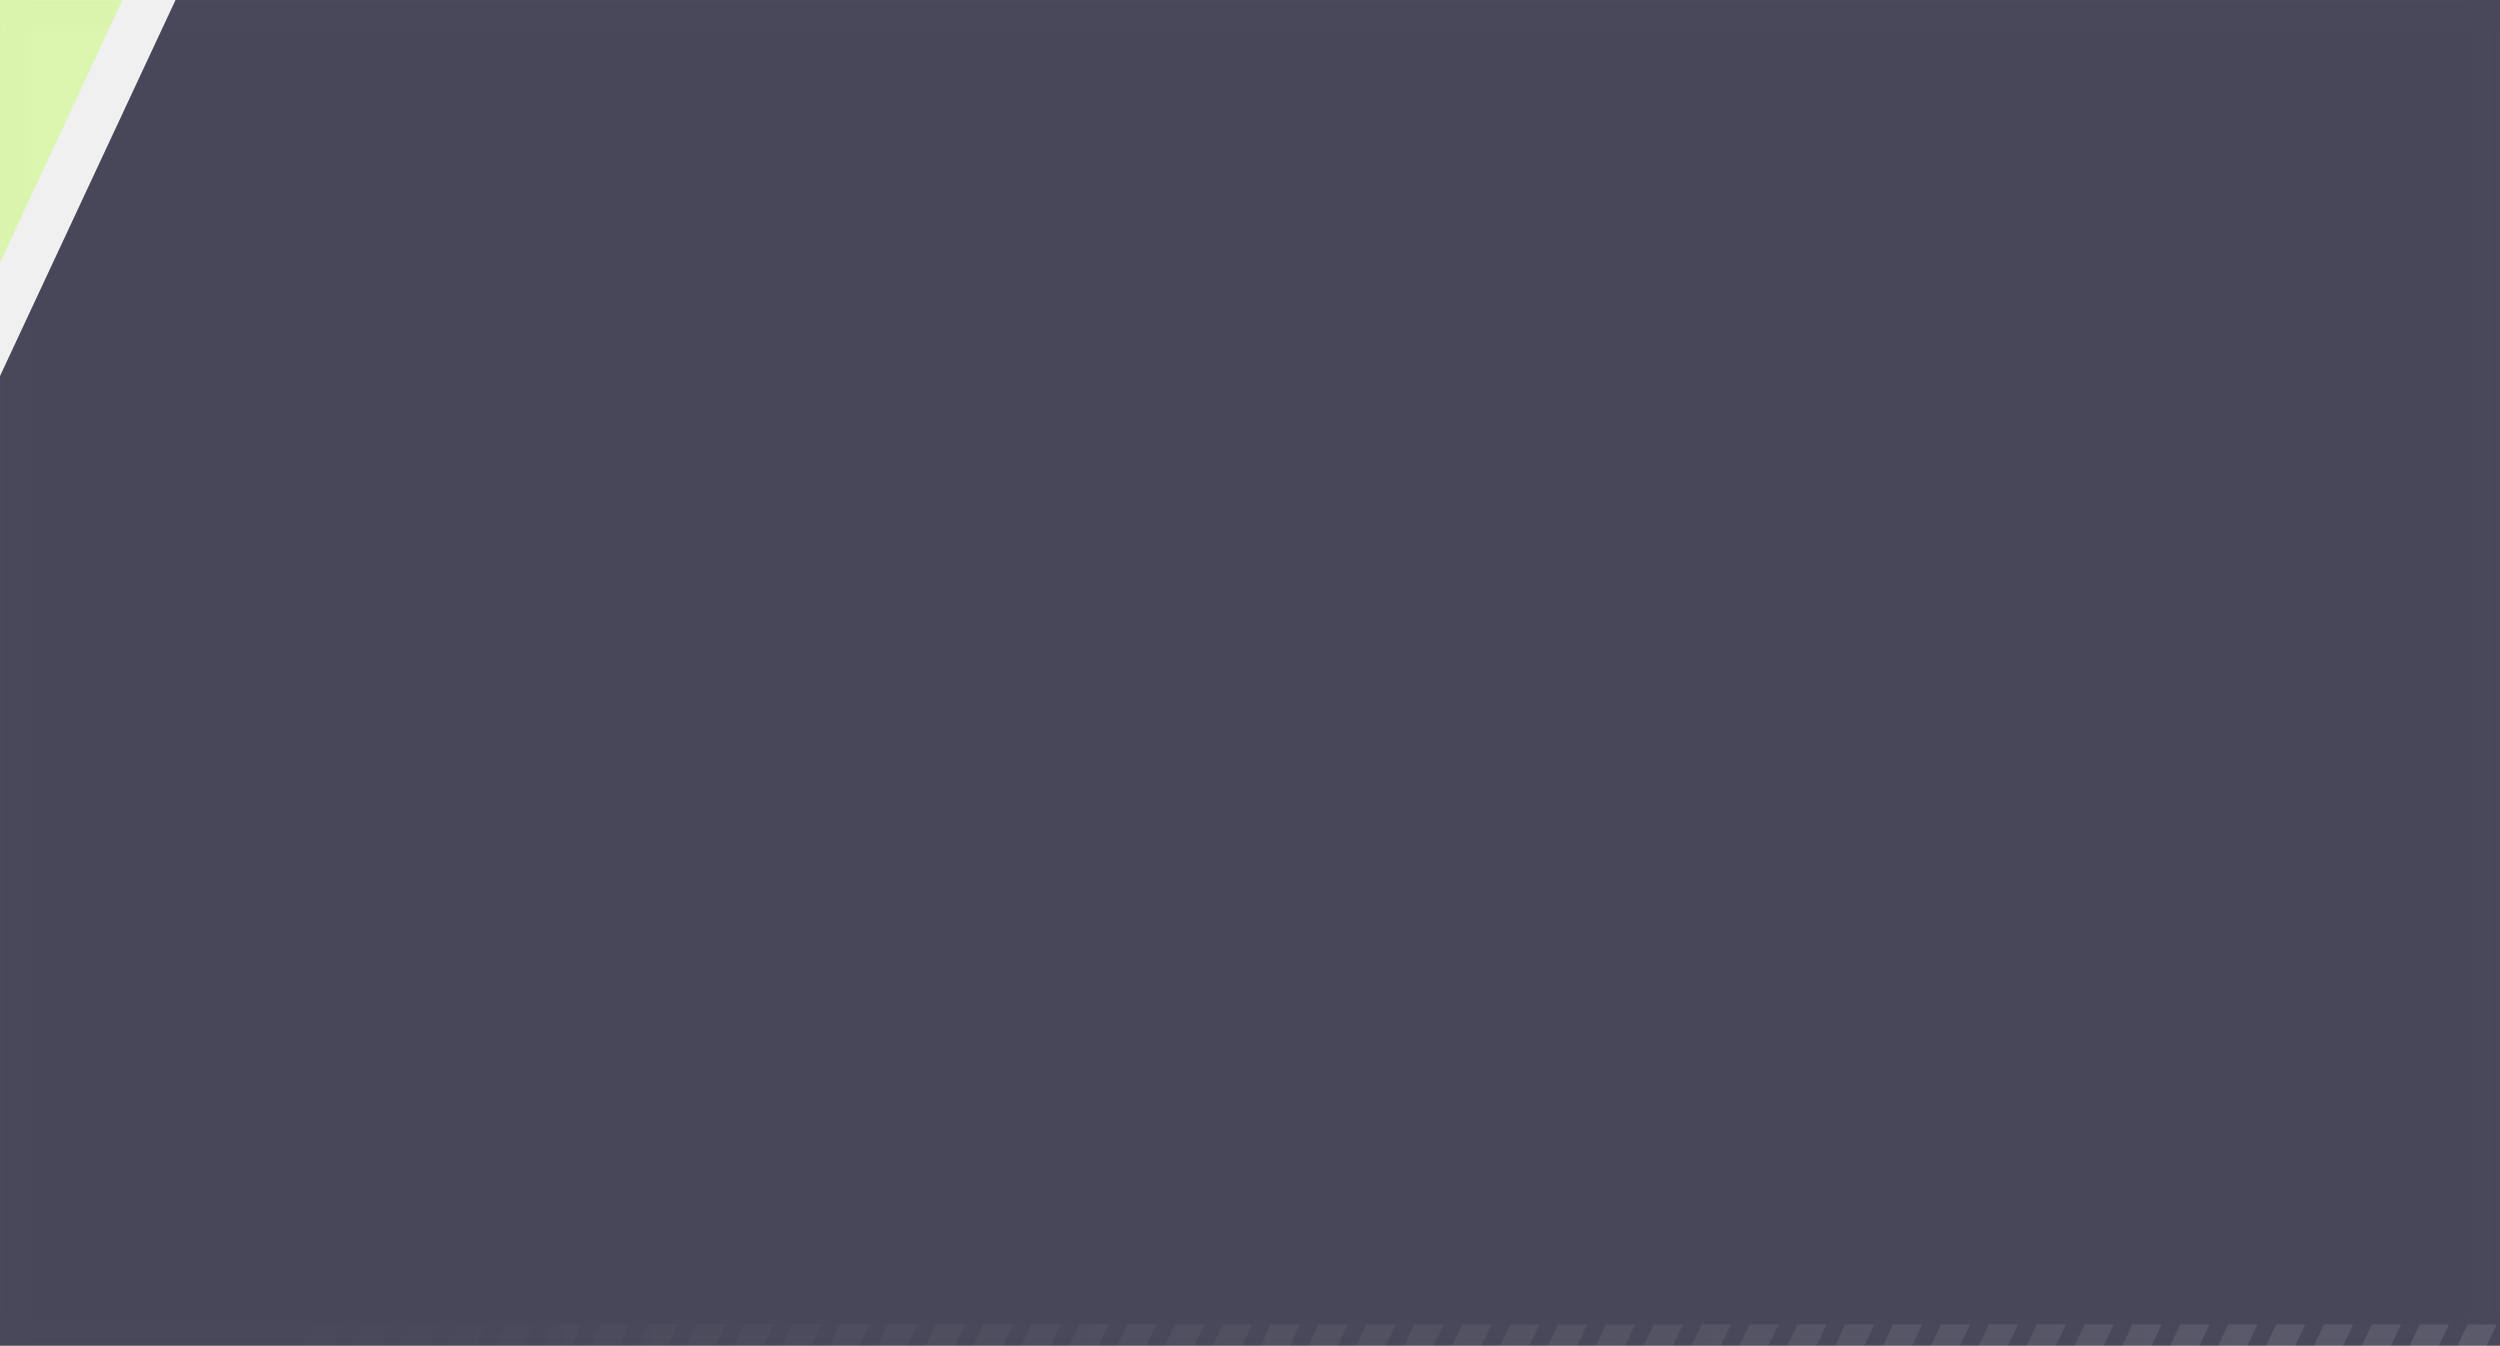
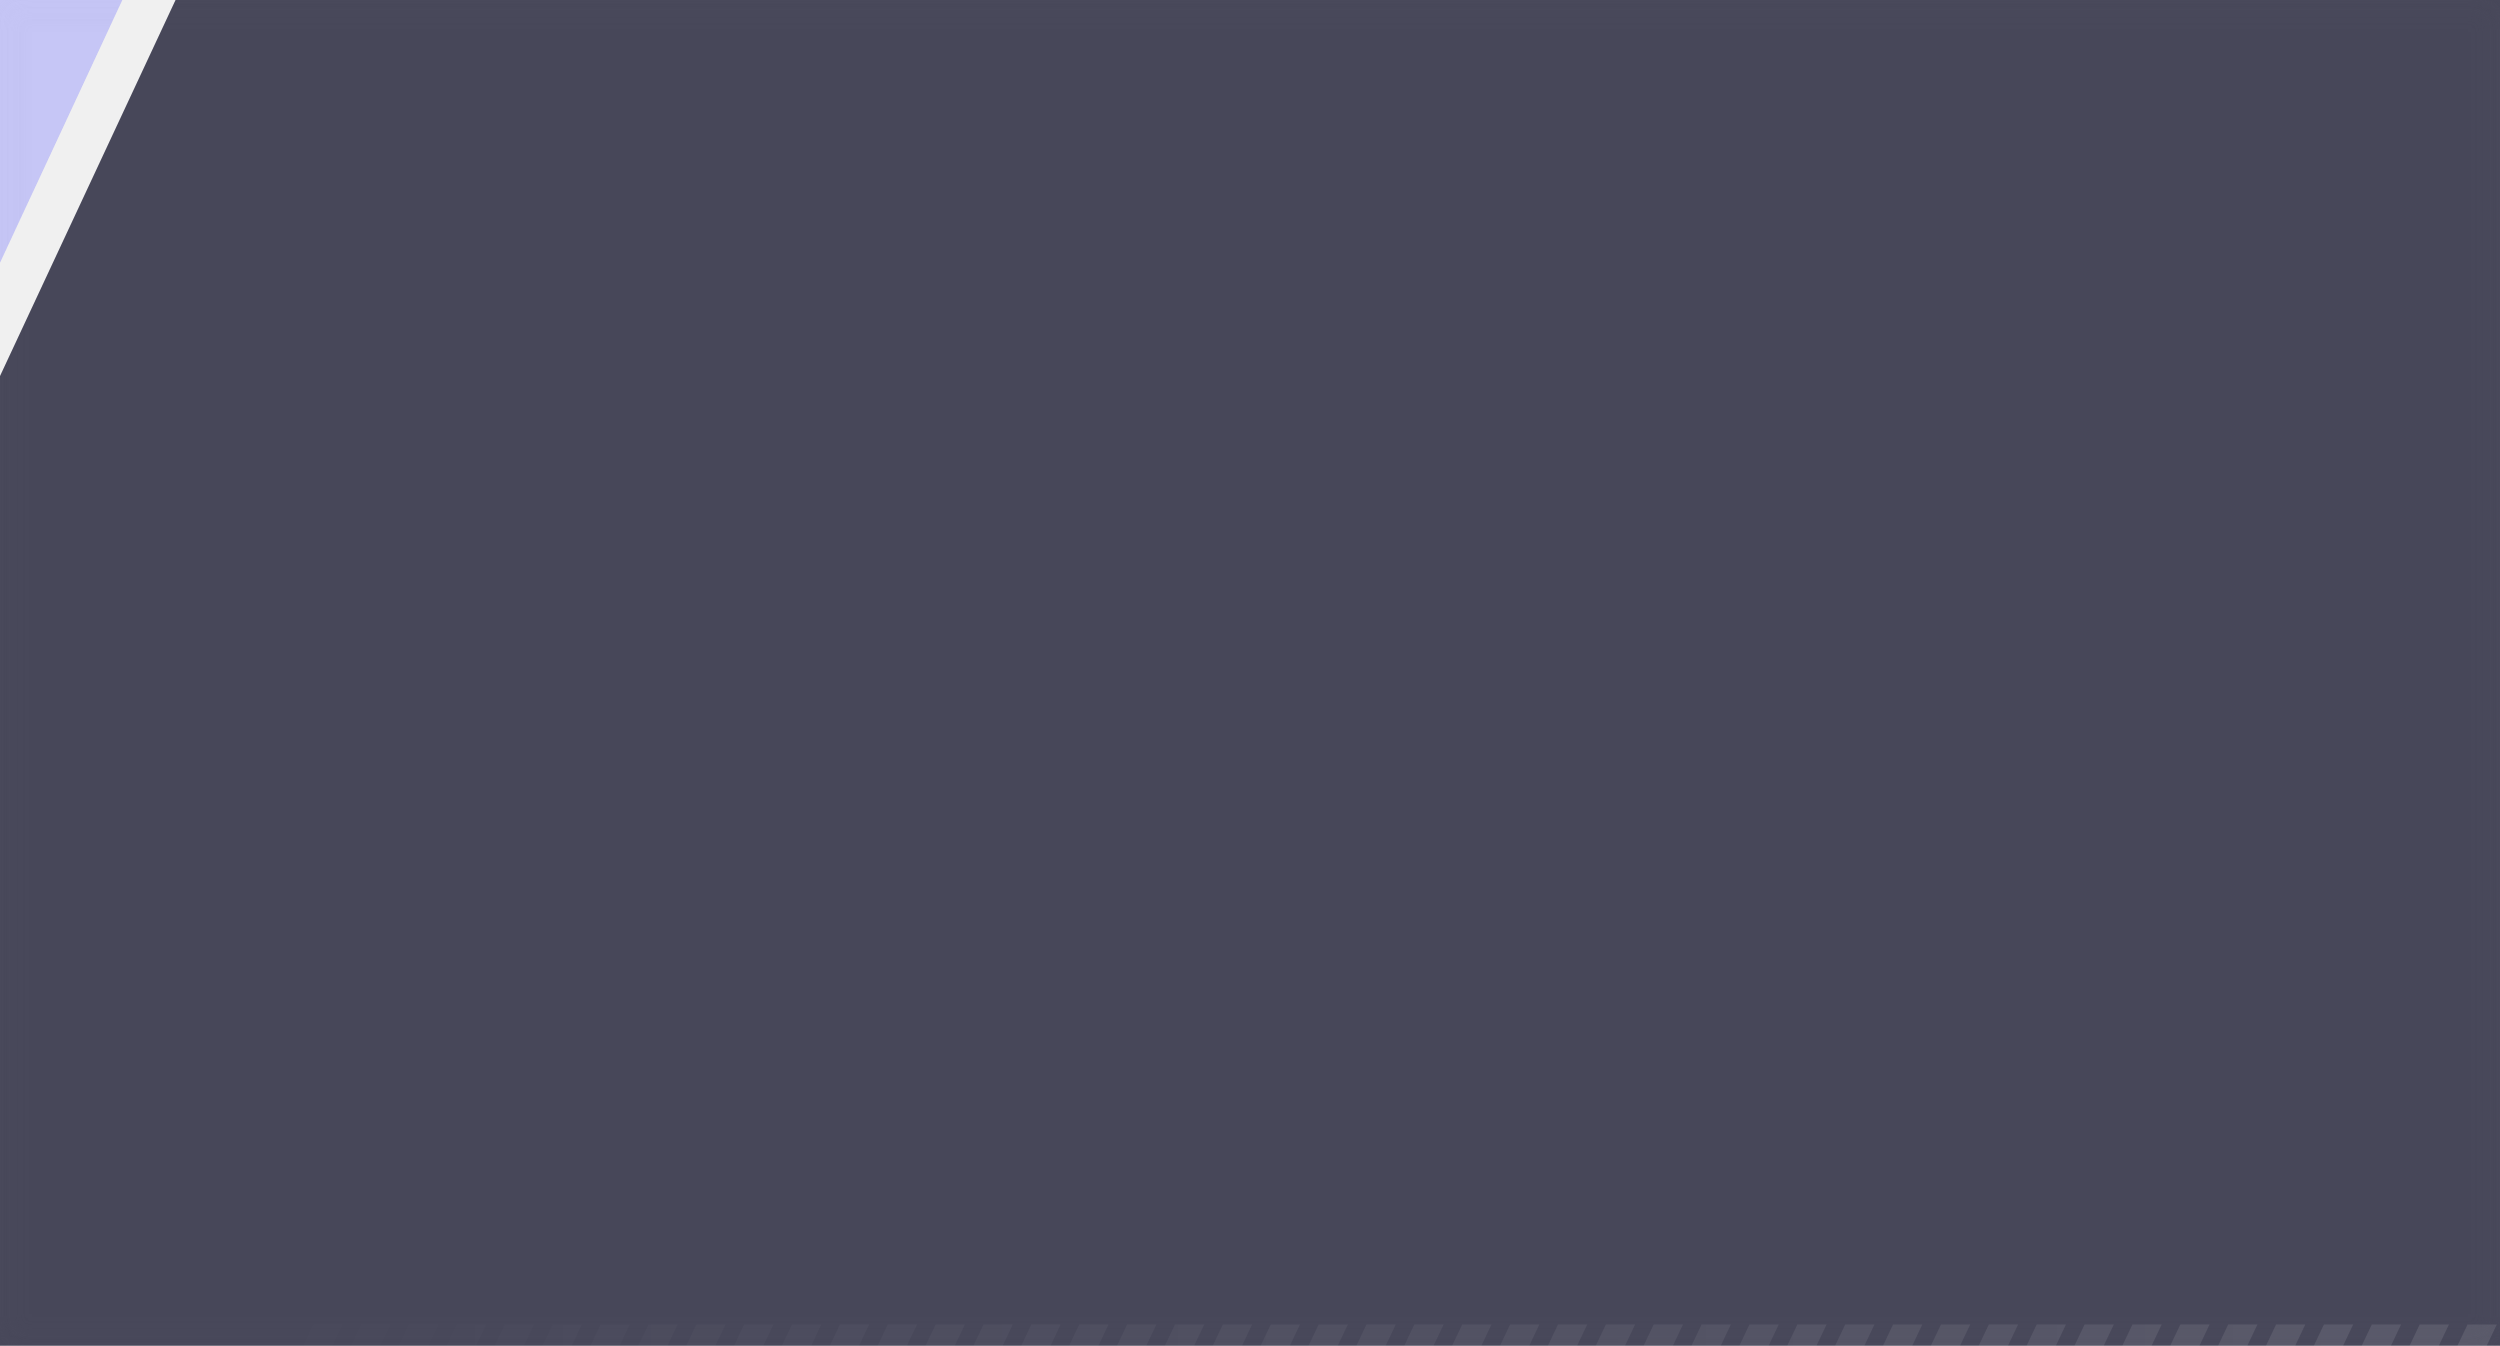
<svg xmlns="http://www.w3.org/2000/svg" width="470" height="253" viewBox="0 0 470 253" fill="none">
  <g filter="url(#filter0_b_6_2969)">
-     <path d="M0 0V49.4L23 0H0Z" fill="#A3FF12" fill-opacity="0.3" />
+     <path d="M0 0V49.4L23 0H0Z" fill="#5D5DFF" fill-opacity="0.3" />
  </g>
  <g filter="url(#filter1_b_6_2969)">
    <path d="M470 0V253H0V70.7L33 0H470Z" fill="#1E1F35" fill-opacity="0.8" />
  </g>
  <g clip-path="url(#clip0_6_2969)">
    <path d="M55.4 249L53.5 253H48L49.9 249H55.4ZM58.9 249L57 253H62.5L64.4 249H58.9ZM67.9 249L66 253H71.5L73.4 249H67.9ZM76.9 249L75 253H80.5L82.4 249H76.9ZM85.9 249L84 253H89.5L91.4 249H85.9ZM94.9 249L93 253H98.5L100.4 249H94.9ZM103.9 249L102 253H107.5L109.4 249H103.9ZM112.9 249L111 253H116.5L118.4 249H112.9ZM121.9 249L120 253H125.5L127.4 249H121.9ZM130.9 249L129 253H134.5L136.4 249H130.9ZM139.9 249L138 253H143.5L145.4 249H139.9ZM148.9 249L147 253H152.5L154.4 249H148.9ZM157.9 249L156 253H161.5L163.4 249H157.9ZM166.9 249L165 253H170.5L172.4 249H166.9ZM175.9 249L174 253H179.5L181.4 249H175.9ZM184.9 249L183 253H188.5L190.4 249H184.9ZM193.9 249L192 253H197.5L199.4 249H193.9ZM202.9 249L201 253H206.5L208.4 249H202.9ZM211.9 249L210 253H215.5L217.4 249H211.9ZM220.9 249L219 253H224.5L226.4 249H220.9ZM229.9 249L228 253H233.5L235.4 249H229.9ZM238.9 249L237 253H242.5L244.4 249H238.9ZM247.9 249L246 253H251.5L253.4 249H247.9ZM256.9 249L255 253H260.5L262.4 249H256.9ZM265.9 249L264 253H269.5L271.4 249H265.9ZM274.9 249L273 253H278.5L280.4 249H274.9ZM283.9 249L282 253H287.5L289.4 249H283.9ZM292.9 249L291 253H296.5L298.4 249H292.9ZM301.9 249L300 253H305.5L307.4 249H301.9ZM310.9 249L309 253H314.5L316.4 249H310.9ZM319.9 249L318 253H323.5L325.4 249H319.9ZM328.9 249L327 253H332.5L334.4 249H328.9ZM337.9 249L336 253H341.5L343.4 249H337.9ZM346.9 249L345 253H350.5L352.4 249H346.9ZM355.9 249L354 253H359.5L361.4 249H355.9ZM364.9 249L363 253H368.5L370.4 249H364.9ZM373.9 249L372 253H377.5L379.4 249H373.9ZM382.9 249L381 253H386.5L388.4 249H382.9ZM391.9 249L390 253H395.5L397.4 249H391.9ZM400.9 249L399 253H404.5L406.4 249H400.9ZM409.9 249L408 253H413.5L415.4 249H409.9ZM418.9 249L417 253H422.5L424.4 249H418.9ZM427.9 249L426 253H431.5L433.4 249H427.9ZM436.9 249L435 253H440.5L442.4 249H436.9ZM445.9 249L444 253H449.5L451.4 249H445.9ZM454.9 249L453 253H458.5L460.4 249H454.9ZM463.9 249L462 253H467.5L469.4 249H463.9Z" fill="url(#paint0_linear_6_2969)" fill-opacity="0.1" />
  </g>
  <defs>
    <filter id="filter0_b_6_2969" x="-5" y="-5" width="33" height="59.4" filterUnits="userSpaceOnUse" color-interpolation-filters="sRGB">
      <feFlood flood-opacity="0" result="BackgroundImageFix" />
      <feGaussianBlur in="BackgroundImage" stdDeviation="2.5" />
      <feComposite in2="SourceAlpha" operator="in" result="effect1_backgroundBlur_6_2969" />
      <feBlend mode="normal" in="SourceGraphic" in2="effect1_backgroundBlur_6_2969" result="shape" />
    </filter>
    <filter id="filter1_b_6_2969" x="-5" y="-5" width="480" height="263" filterUnits="userSpaceOnUse" color-interpolation-filters="sRGB">
      <feFlood flood-opacity="0" result="BackgroundImageFix" />
      <feGaussianBlur in="BackgroundImage" stdDeviation="2.5" />
      <feComposite in2="SourceAlpha" operator="in" result="effect1_backgroundBlur_6_2969" />
      <feBlend mode="normal" in="SourceGraphic" in2="effect1_backgroundBlur_6_2969" result="shape" />
    </filter>
    <linearGradient id="paint0_linear_6_2969" x1="48" y1="251" x2="469.382" y2="251" gradientUnits="userSpaceOnUse">
      <stop stop-color="white" stop-opacity="0" />
      <stop offset="1" stop-color="white" />
    </linearGradient>
    <clipPath id="clip0_6_2969">
      <rect width="421.4" height="4" fill="white" transform="translate(48 249)" />
    </clipPath>
  </defs>
</svg>
